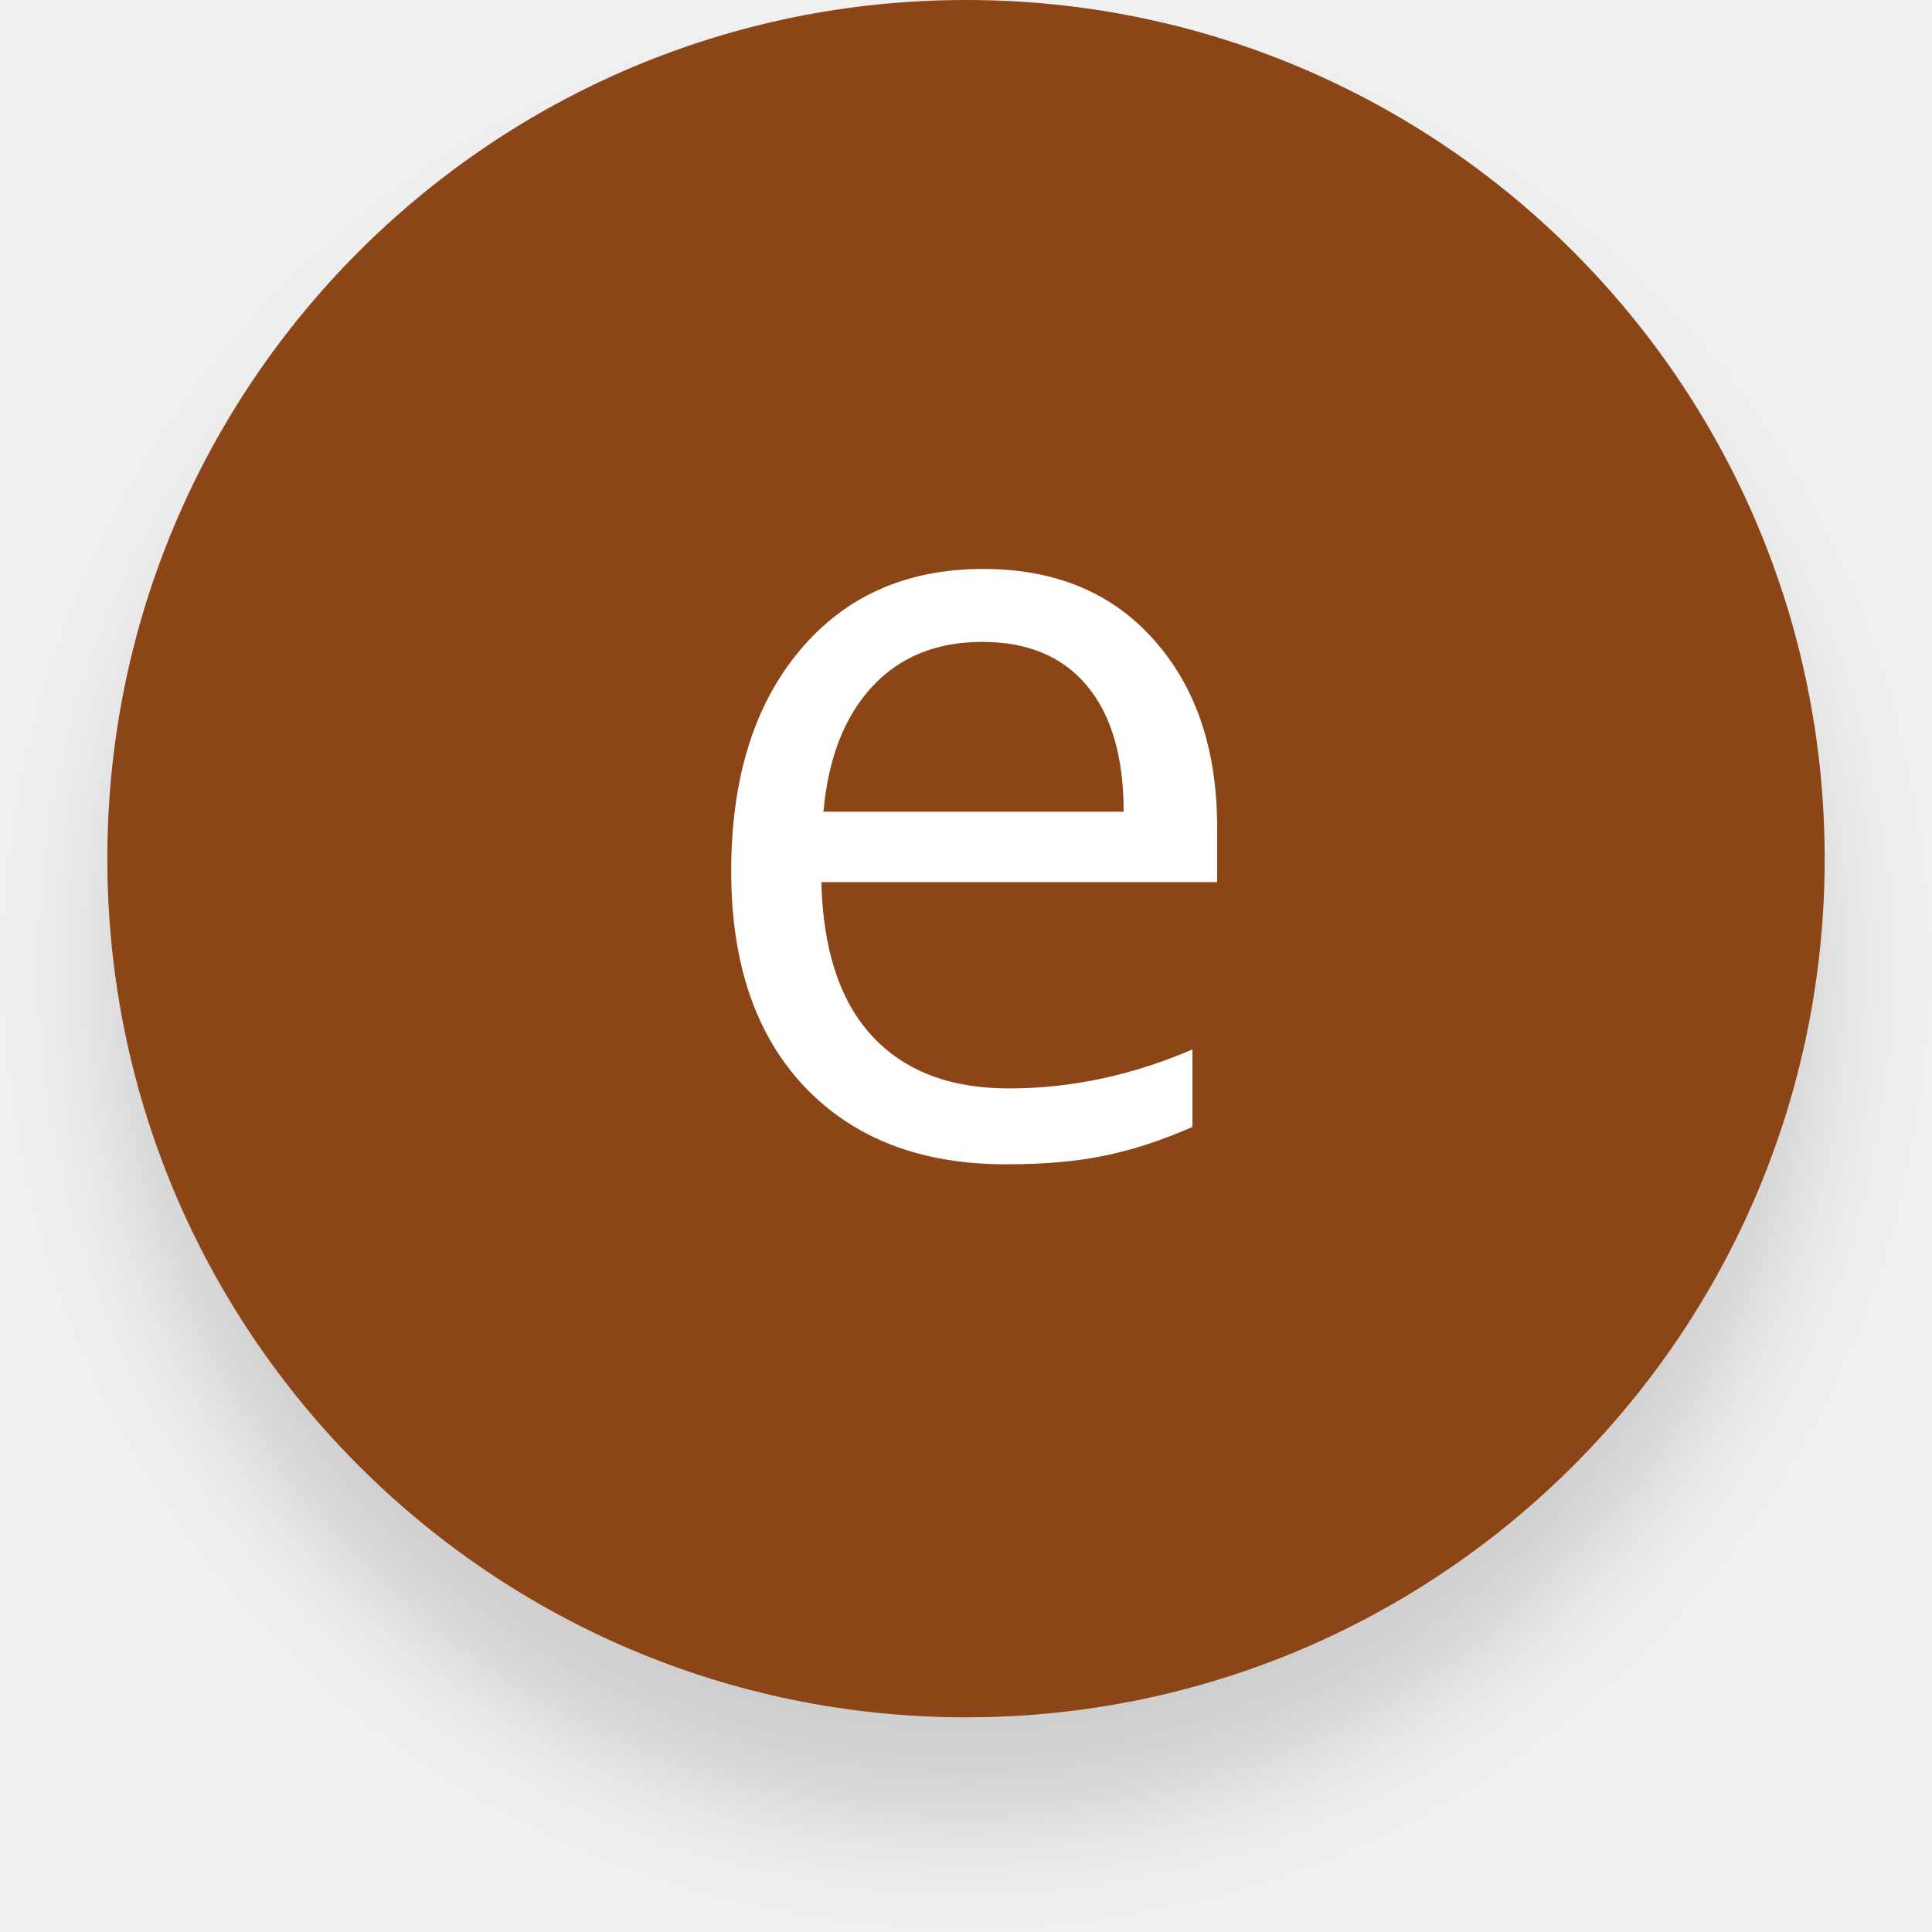
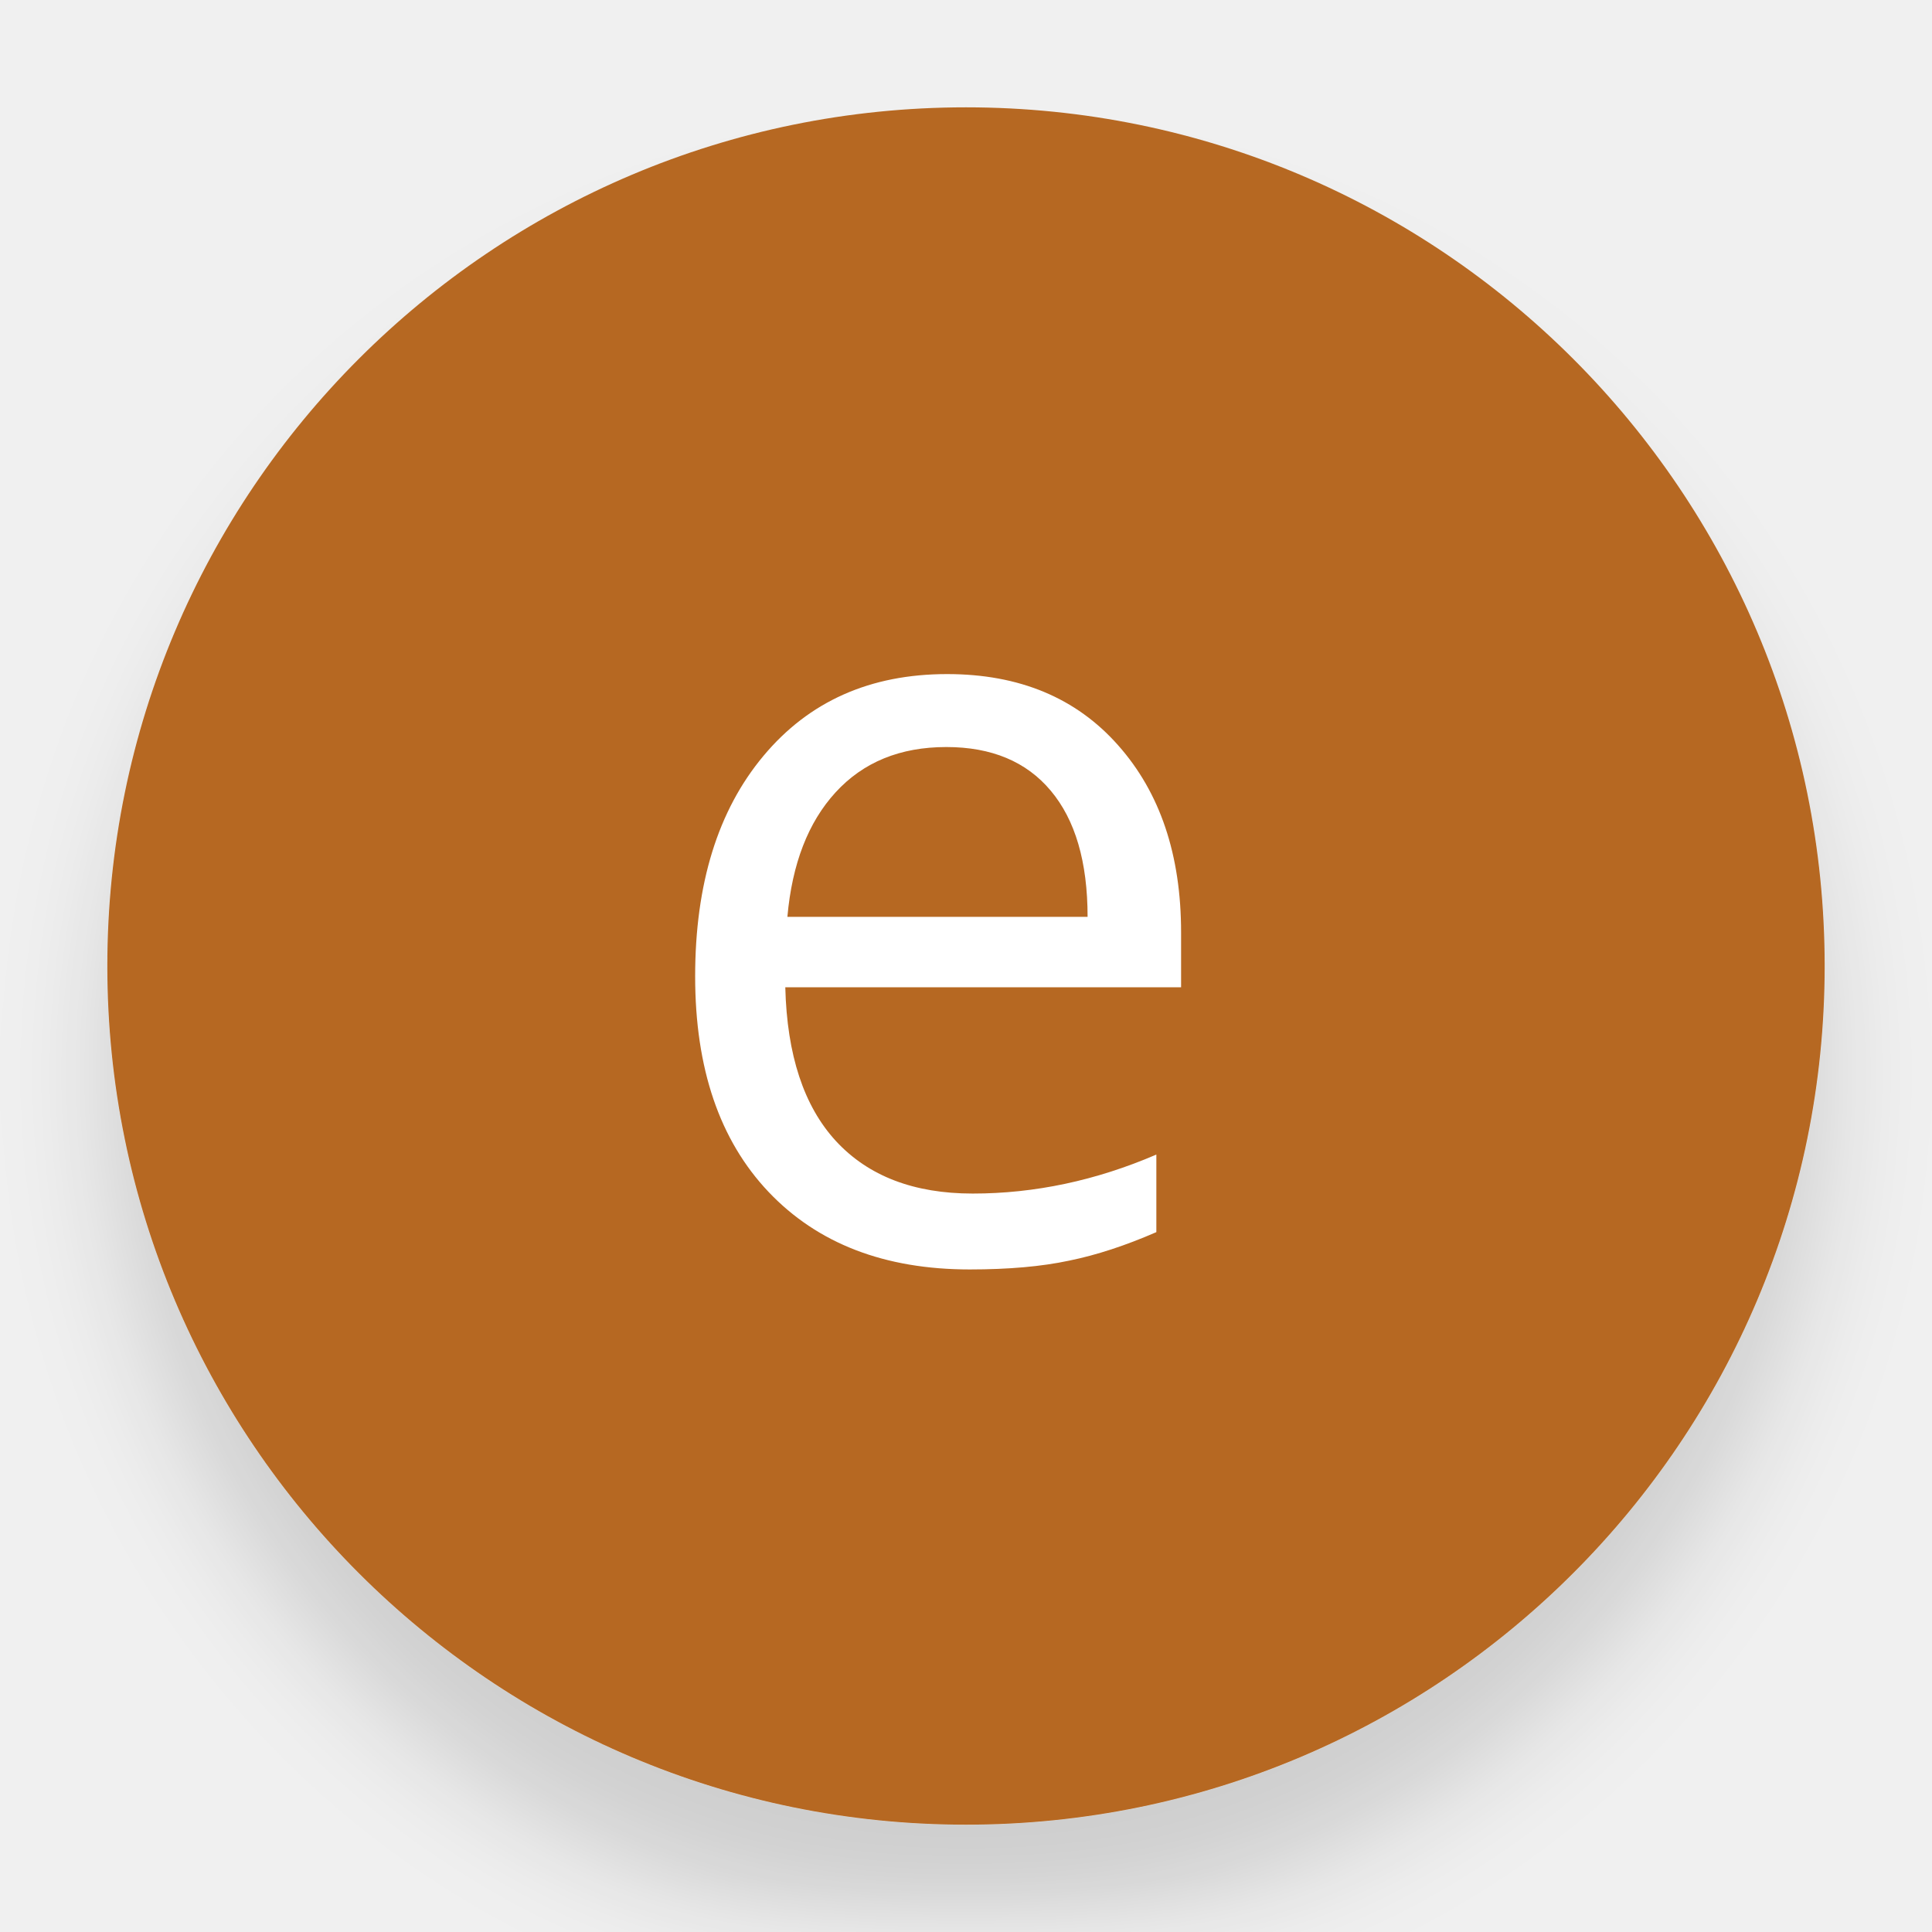
- <svg xmlns="http://www.w3.org/2000/svg" xmlns:xlink="http://www.w3.org/1999/xlink" width="72px" height="72px" viewBox="0 0 72 72" version="1.1">
-   <defs>
+ <svg xmlns="http://www.w3.org/2000/svg" xmlns:xlink="http://www.w3.org/1999/xlink" width="72px" height="72px" viewBox="0 0 72 72" version="1.1" id="svg66">
+   <defs id="defs50">
    <filter x="-50%" y="-50%" width="200%" height="200%" filterUnits="objectBoundingBox" id="filter-1">
-       <feOffset dx="0" dy="4" in="SourceAlpha" result="shadowOffsetOuter1" />
-       <feGaussianBlur stdDeviation="2" in="shadowOffsetOuter1" result="shadowBlurOuter1" />
-       <feColorMatrix values="0 0 0 0 0   0 0 0 0 0   0 0 0 0 0  0 0 0 0.14 0" in="shadowBlurOuter1" type="matrix" result="shadowMatrixOuter1" />
-       <feMerge>
-         <feMergeNode in="shadowMatrixOuter1" />
-         <feMergeNode in="SourceGraphic" />
+       <feOffset dx="0" dy="4" in="SourceAlpha" result="shadowOffsetOuter1" id="feOffset2" />
+       <feGaussianBlur stdDeviation="2" in="shadowOffsetOuter1" result="shadowBlurOuter1" id="feGaussianBlur4" />
+       <feColorMatrix values="0 0 0 0 0   0 0 0 0 0   0 0 0 0 0  0 0 0 0.14 0" in="shadowBlurOuter1" type="matrix" result="shadowMatrixOuter1" id="feColorMatrix6" />
+       <feMerge id="feMerge12">
+         <feMergeNode in="shadowMatrixOuter1" id="feMergeNode8" />
+         <feMergeNode in="SourceGraphic" id="feMergeNode10" />
      </feMerge>
    </filter>
    <circle id="path-2" cx="32" cy="32" r="32" />
    <filter x="-50%" y="-50%" width="200%" height="200%" filterUnits="objectBoundingBox" id="filter-4">
-       <feOffset dx="0" dy="4" in="SourceAlpha" result="shadowOffsetOuter1" />
-       <feGaussianBlur stdDeviation="2" in="shadowOffsetOuter1" result="shadowBlurOuter1" />
-       <feColorMatrix values="0 0 0 0 0   0 0 0 0 0   0 0 0 0 0  0 0 0 0.14 0" in="shadowBlurOuter1" type="matrix" result="shadowMatrixOuter1" />
-       <feOffset dx="0" dy="1" in="SourceAlpha" result="shadowOffsetInner1" />
-       <feGaussianBlur stdDeviation="0" in="shadowOffsetInner1" result="shadowBlurInner1" />
-       <feComposite in="shadowBlurInner1" in2="SourceAlpha" operator="arithmetic" k2="-1" k3="1" result="shadowInnerInner1" />
-       <feColorMatrix values="0 0 0 0 1   0 0 0 0 1   0 0 0 0 1  0 0 0 0.14 0" in="shadowInnerInner1" type="matrix" result="shadowMatrixInner1" />
-       <feOffset dx="0" dy="-1" in="SourceAlpha" result="shadowOffsetInner2" />
-       <feGaussianBlur stdDeviation="0" in="shadowOffsetInner2" result="shadowBlurInner2" />
-       <feComposite in="shadowBlurInner2" in2="SourceAlpha" operator="arithmetic" k2="-1" k3="1" result="shadowInnerInner2" />
-       <feColorMatrix values="0 0 0 0 0   0 0 0 0 0   0 0 0 0 0  0 0 0 0.14 0" in="shadowInnerInner2" type="matrix" result="shadowMatrixInner2" />
-       <feMerge>
-         <feMergeNode in="shadowMatrixOuter1" />
-         <feMergeNode in="SourceGraphic" />
-         <feMergeNode in="shadowMatrixInner1" />
-         <feMergeNode in="shadowMatrixInner2" />
+       <feOffset dx="0" dy="4" in="SourceAlpha" result="shadowOffsetOuter1" id="feOffset16" />
+       <feGaussianBlur stdDeviation="2" in="shadowOffsetOuter1" result="shadowBlurOuter1" id="feGaussianBlur18" />
+       <feColorMatrix values="0 0 0 0 0   0 0 0 0 0   0 0 0 0 0  0 0 0 0.14 0" in="shadowBlurOuter1" type="matrix" result="shadowMatrixOuter1" id="feColorMatrix20" />
+       <feOffset dx="0" dy="1" in="SourceAlpha" result="shadowOffsetInner1" id="feOffset22" />
+       <feGaussianBlur stdDeviation="0" in="shadowOffsetInner1" result="shadowBlurInner1" id="feGaussianBlur24" />
+       <feComposite in="shadowBlurInner1" in2="SourceAlpha" operator="arithmetic" k2="-1" k3="1" result="shadowInnerInner1" id="feComposite26" />
+       <feColorMatrix values="0 0 0 0 1   0 0 0 0 1   0 0 0 0 1  0 0 0 0.14 0" in="shadowInnerInner1" type="matrix" result="shadowMatrixInner1" id="feColorMatrix28" />
+       <feOffset dx="0" dy="-1" in="SourceAlpha" result="shadowOffsetInner2" id="feOffset30" />
+       <feGaussianBlur stdDeviation="0" in="shadowOffsetInner2" result="shadowBlurInner2" id="feGaussianBlur32" />
+       <feComposite in="shadowBlurInner2" in2="SourceAlpha" operator="arithmetic" k2="-1" k3="1" result="shadowInnerInner2" id="feComposite34" />
+       <feColorMatrix values="0 0 0 0 0   0 0 0 0 0   0 0 0 0 0  0 0 0 0.14 0" in="shadowInnerInner2" type="matrix" result="shadowMatrixInner2" id="feColorMatrix36" />
+       <feMerge id="feMerge46">
+         <feMergeNode in="shadowMatrixOuter1" id="feMergeNode38" />
+         <feMergeNode in="SourceGraphic" id="feMergeNode40" />
+         <feMergeNode in="shadowMatrixInner1" id="feMergeNode42" />
+         <feMergeNode in="shadowMatrixInner2" id="feMergeNode44" />
      </feMerge>
    </filter>
    <path id="path-5" d="M32 61C49.673 61 64 48.016 64 32 64 15.984 49.673 3 32 3 14.327 3 0 15.984 0 32 0 48.016 14.327 61 32 61Z" />
  </defs>
-   <g id="Page-1" stroke="none" stroke-width="1" fill="none" fill-rule="evenodd">
-     <g id="Artboard-1" transform="translate(-298, -91)">
-       <g id="BG" transform="translate(302, 91)">
-         <g id="Icon">
-           <mask id="mask-3" fill="white">
-             <use xlink:href="#path-2" />
-           </mask>
-           <use id="Mask" fill="saddlebrown" filter="url(#filter-1)" xlink:href="#path-2" />
-           <mask id="mask-6" fill="white">
-             <use xlink:href="#path-5" />
-           </mask>
-           <text id="C" mask="url(#mask-6)" font-family="Open Sans, Helvetica Neueu, Sans-serif" font-size="40" font-weight="normal" fill="#FFFFFF">
-             <tspan x="21" y="43">
-               e
-             </tspan>
-           </text>
-         </g>
+   <g id="Artboard-1" transform="translate(-298,-87)" style="fill:#b66722;fill-opacity:1;fill-rule:evenodd;stroke:none;stroke-width:1">
+     <g id="BG" transform="translate(302,91)" style="fill:#b66722;fill-opacity:1">
+       <g id="Icon" style="fill:#b66722;fill-opacity:1">
+         <mask id="mask-3" fill="#ffffff">
+           <use xlink:href="#path-2" id="use52" x="0" y="0" width="100%" height="100%" />
+         </mask>
+         <use id="Mask" fill="#44ad7d" filter="url(#filter-1)" xlink:href="#path-2" x="0" y="0" width="100%" height="100%" style="fill:#b66722;fill-opacity:1" />
+         <mask id="mask-6" fill="#ffffff">
+           <use xlink:href="#path-5" id="use56" x="0" y="0" width="100%" height="100%" />
+         </mask>
      </g>
    </g>
  </g>
+   <g id="layer3">
+     <text id="C" mask="url(#mask-6)" font-family="'Open Sans', 'Helvetica Neueu', Sans-serif" font-size="40px" font-weight="normal" fill="#ffffff" transform="translate(6.65625,-0.08203125)" style="fill:#ffffff;fill-opacity:1;fill-rule:evenodd;stroke:none;stroke-width:1">
+       <tspan x="17" y="47" id="tspan59" style="fill:#ffffff;fill-opacity:1">e</tspan>
+     </text>
+   </g>
</svg>
